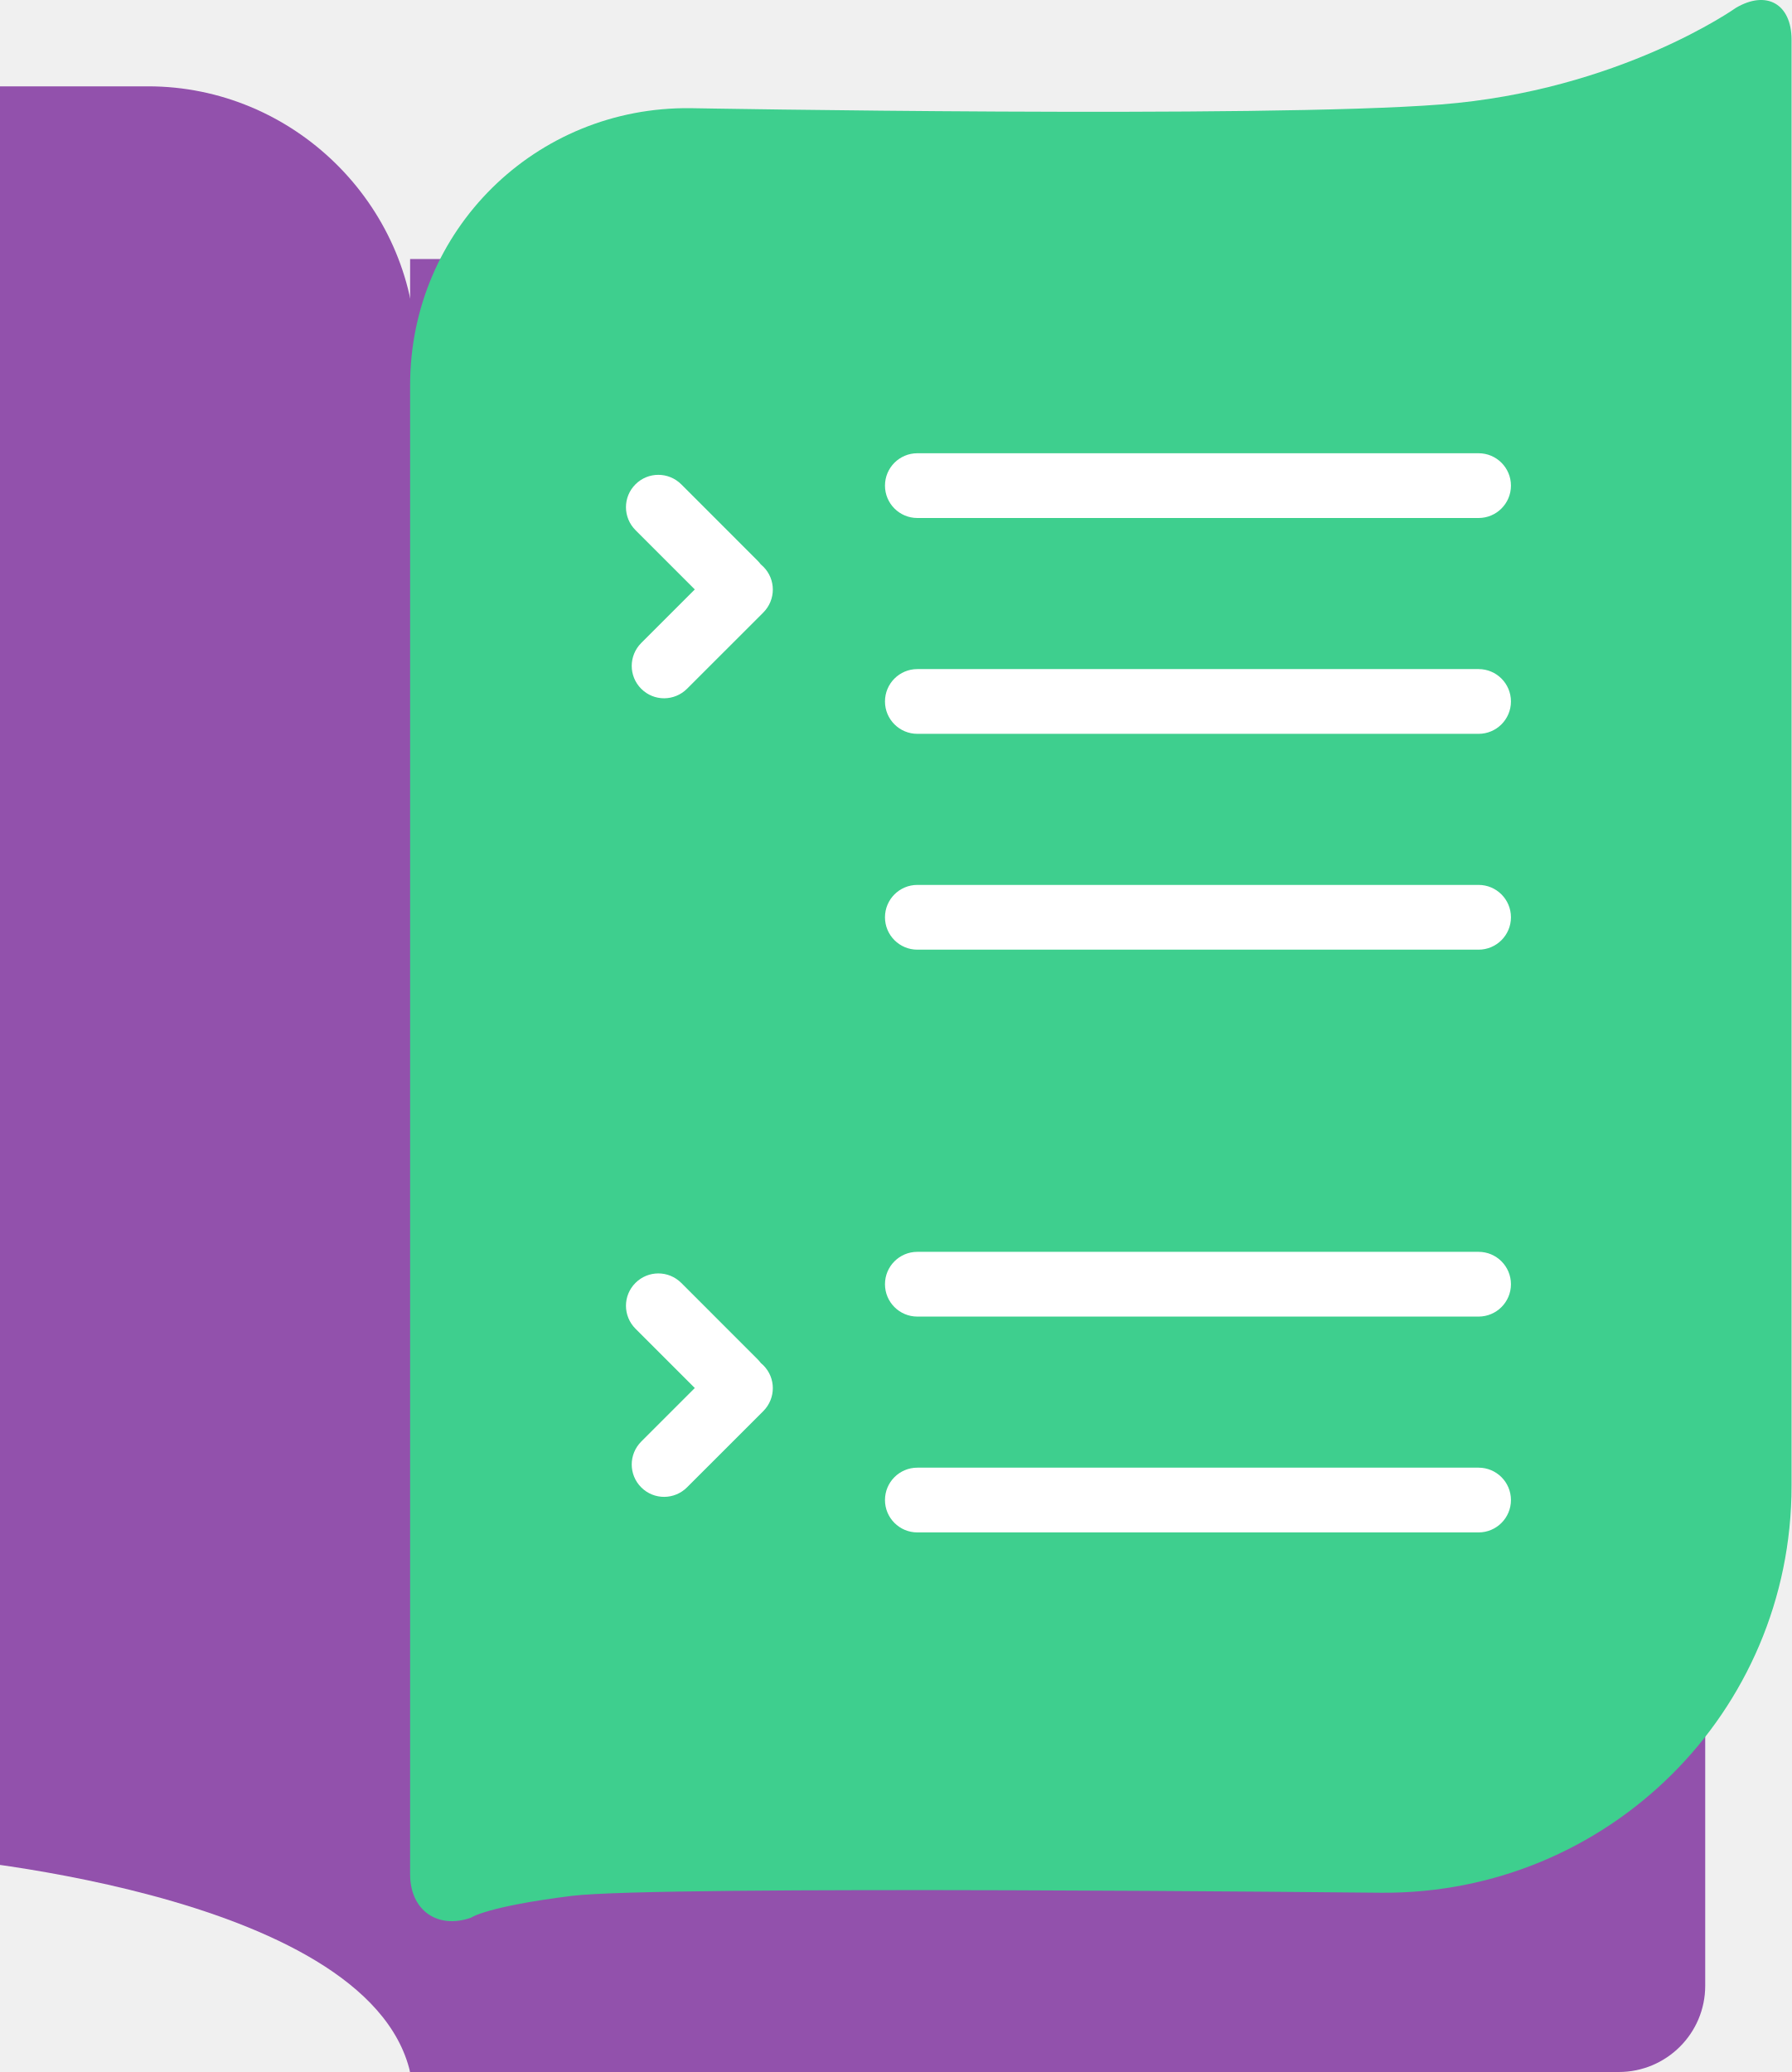
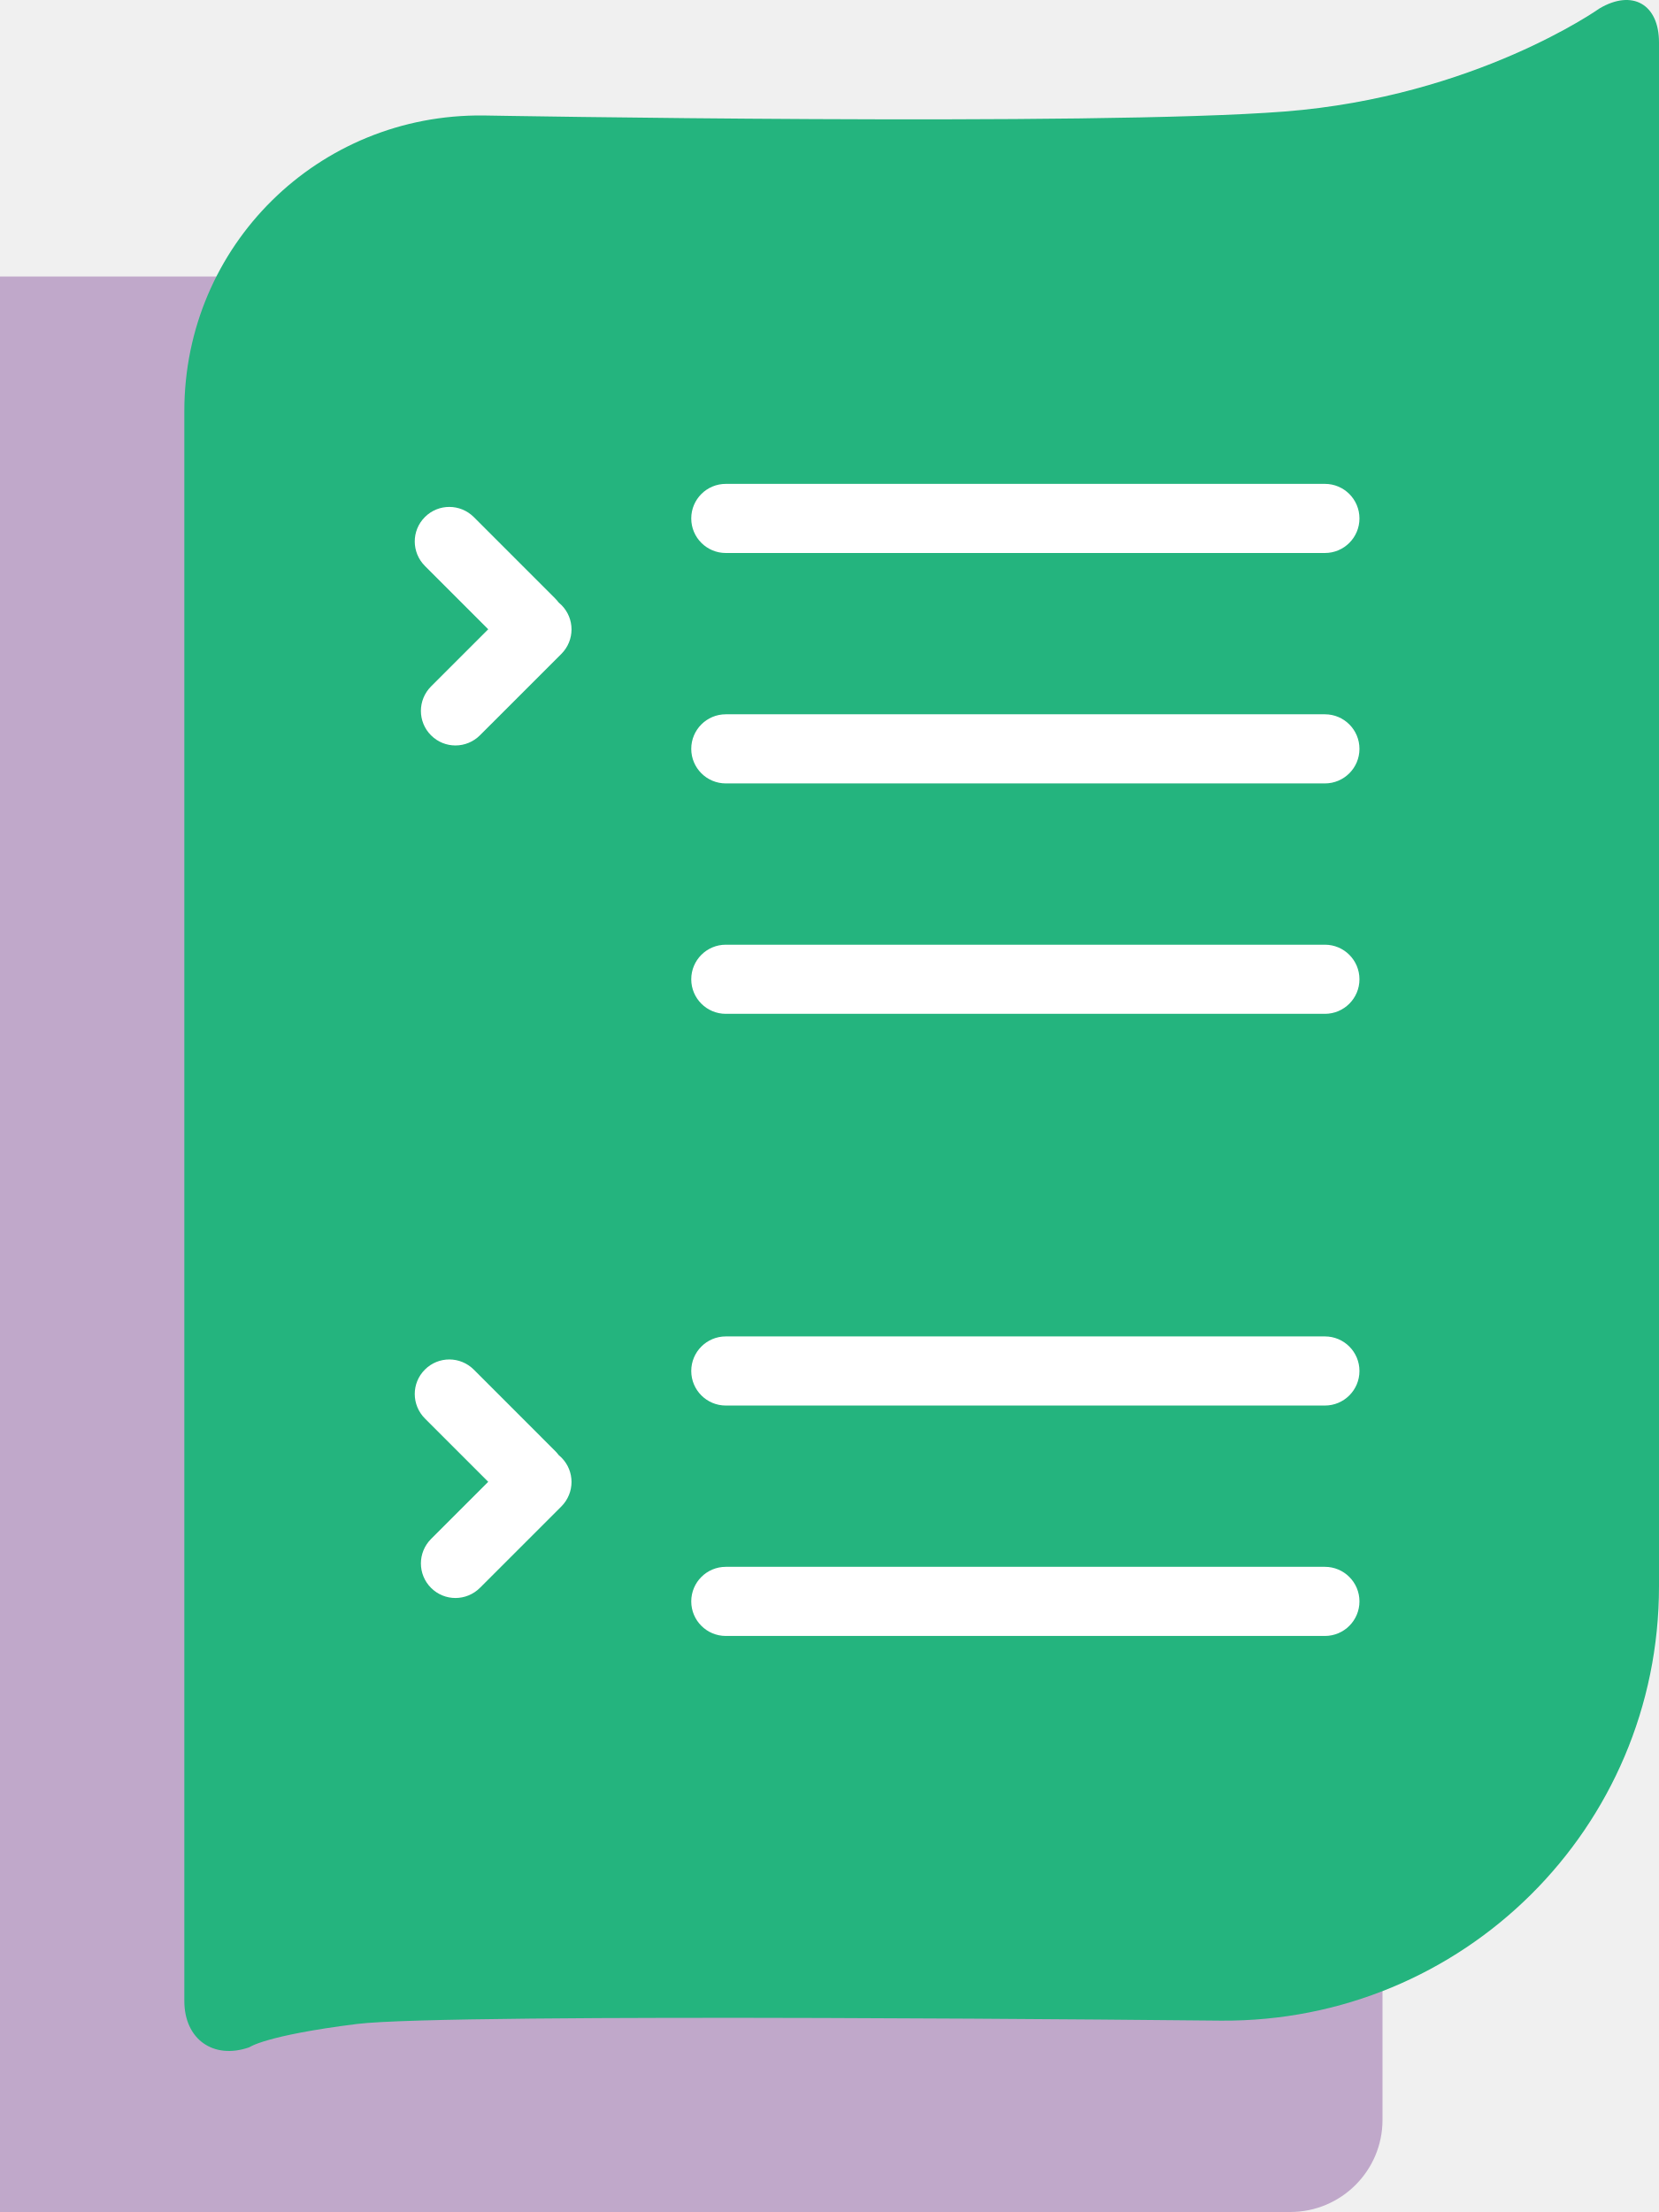
- <svg xmlns="http://www.w3.org/2000/svg" width="83px" height="96px" viewBox="0 0 83 96" version="1.1">
+ <svg xmlns="http://www.w3.org/2000/svg" width="72px" height="96px" viewBox="0 0 72 96" version="1.1">
  <defs />
  <g id="Page-1" stroke="none" stroke-width="1" fill="none" fill-rule="evenodd">
-     <g id="Desktop-HD" transform="translate(-750, -2648)">
+     <g id="Desktop-HD" transform="translate(-761, -2648)">
      <g id="Group-4" transform="translate(-368, -259)">
        <g id="Pink-Area-1-Copy" transform="translate(1118, 2857)">
          <g id="Second-Purple" transform="translate(-4, 50)">
-             <path d="M0,4 L10.86,4 C17.565,4 23.126,9.423 23.275,16.135 C23.275,16.135 25.34,100.648 23.5,95.5 C23.468,95.41 23.034,96.145 23,96 C21,87.5 0.5,86 0.5,86 L0,4 Z" id="Rectangle-4" fill="#9251AC" />
-             <path d="M23,12 L83,12 L83,92.005 C83,94.211 81.204,96 78.993,96 L23,96 L23,12 Z" id="Rectangle-3" fill="#9251AC" />
-             <path d="M23,17.843 C23,10.662 28.812,4.925 36,5.012 C36,5.012 62.478,5.487 70.753,4.84 C79.028,4.194 84.418,0.366 84.418,0.366 C85.844,-0.477 87,0.185 87,1.84 L87,68.843 C87,79.335 78.496,87.768 67.998,87.695 C67.998,87.695 34.476,87.34 30.488,87.84 C26.5,88.34 25.821,88.851 25.821,88.851 C24.263,89.397 23,88.505 23,86.84 L23,17.843 Z" id="Rectangle-2" fill="#3ECF8E" />
+             <path d="M15,12 L75,12 L75,92.005 C75,94.211 73.204,96 70.993,96 L15,96 L15,12 Z" id="Rectangle-3" fill="#C0A8CA" />
+             <path d="M23,17.843 C23,10.662 28.812,4.925 36,5.012 C36,5.012 62.478,5.487 70.753,4.84 C79.028,4.194 84.418,0.366 84.418,0.366 C85.844,-0.477 87,0.185 87,1.84 L87,68.843 C87,79.335 78.496,87.768 67.998,87.695 C67.998,87.695 34.476,87.34 30.488,87.84 C26.5,88.34 25.821,88.851 25.821,88.851 C24.263,89.397 23,88.505 23,86.84 L23,17.843 Z" id="Rectangle-2" fill="#24B47E" />
            <g id="Content" transform="translate(33, 21)" fill="#FFFFFF">
              <rect id="Rectangle-5" x="12" y="0" width="29" height="3" rx="1.5" />
              <path d="M3.189,6.31 L0.443,3.564 C-0.144,2.977 -0.15,2.03 0.44,1.44 C1.026,0.854 1.973,0.852 2.565,1.443 L6.093,4.972 C6.149,5.028 6.2,5.087 6.246,5.149 C6.286,5.182 6.326,5.218 6.364,5.256 C6.95,5.842 6.952,6.789 6.361,7.381 L2.832,10.909 C2.244,11.497 1.297,11.503 0.707,10.913 C0.121,10.327 0.119,9.38 0.71,8.788 L3.189,6.31 Z" id="Arrow" />
              <path d="M3.189,43.31 L0.443,40.564 C-0.144,39.977 -0.15,39.03 0.44,38.44 C1.026,37.854 1.973,37.852 2.565,38.443 L6.093,41.972 C6.149,42.028 6.2,42.087 6.246,42.149 C6.286,42.182 6.326,42.218 6.364,42.256 C6.95,42.842 6.952,43.789 6.361,44.381 L2.832,47.909 C2.244,48.497 1.297,48.503 0.707,47.913 C0.121,47.327 0.119,46.38 0.71,45.788 L3.189,43.31 Z" id="Arrow-Copy" />
              <rect id="Rectangle-5-Copy" x="12" y="10" width="29" height="3" rx="1.5" />
              <rect id="Rectangle-5-Copy-2" x="12" y="20" width="29" height="3" rx="1.5" />
              <rect id="Rectangle-5-Copy-3" x="12" y="37" width="29" height="3" rx="1.5" />
              <rect id="Rectangle-5-Copy-5" x="12" y="47" width="29" height="3" rx="1.5" />
            </g>
          </g>
        </g>
      </g>
    </g>
  </g>
</svg>
